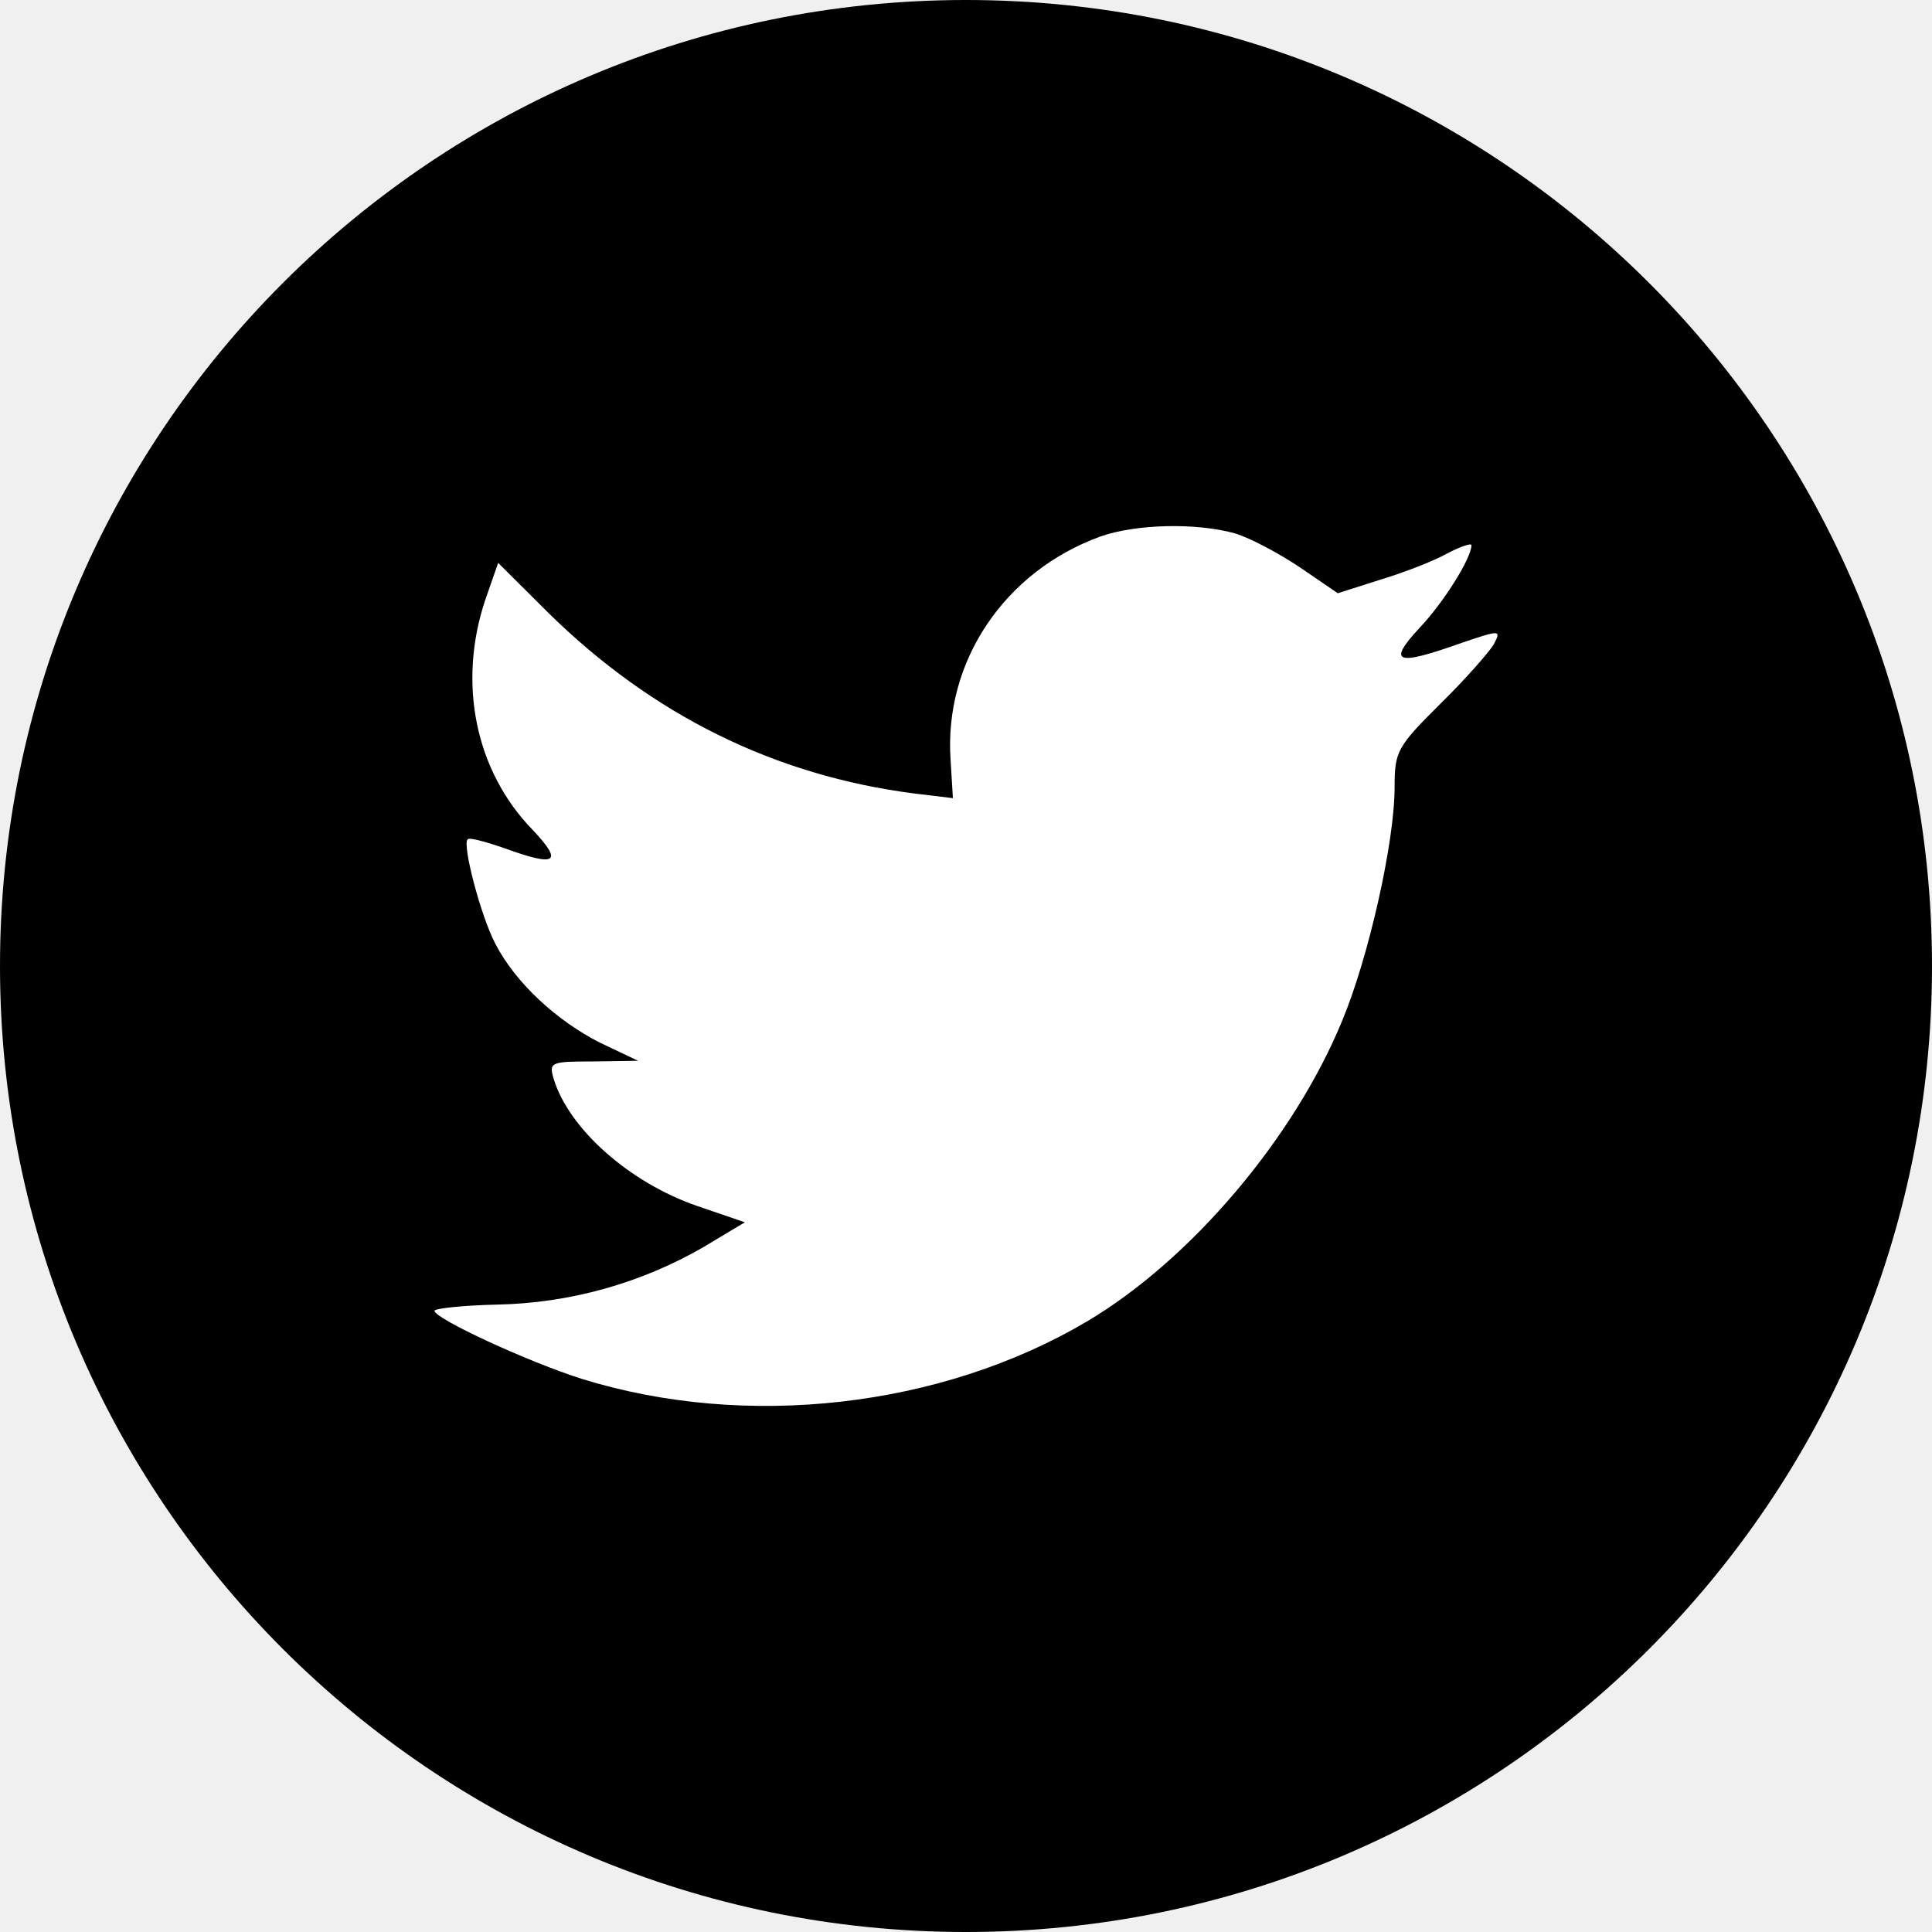
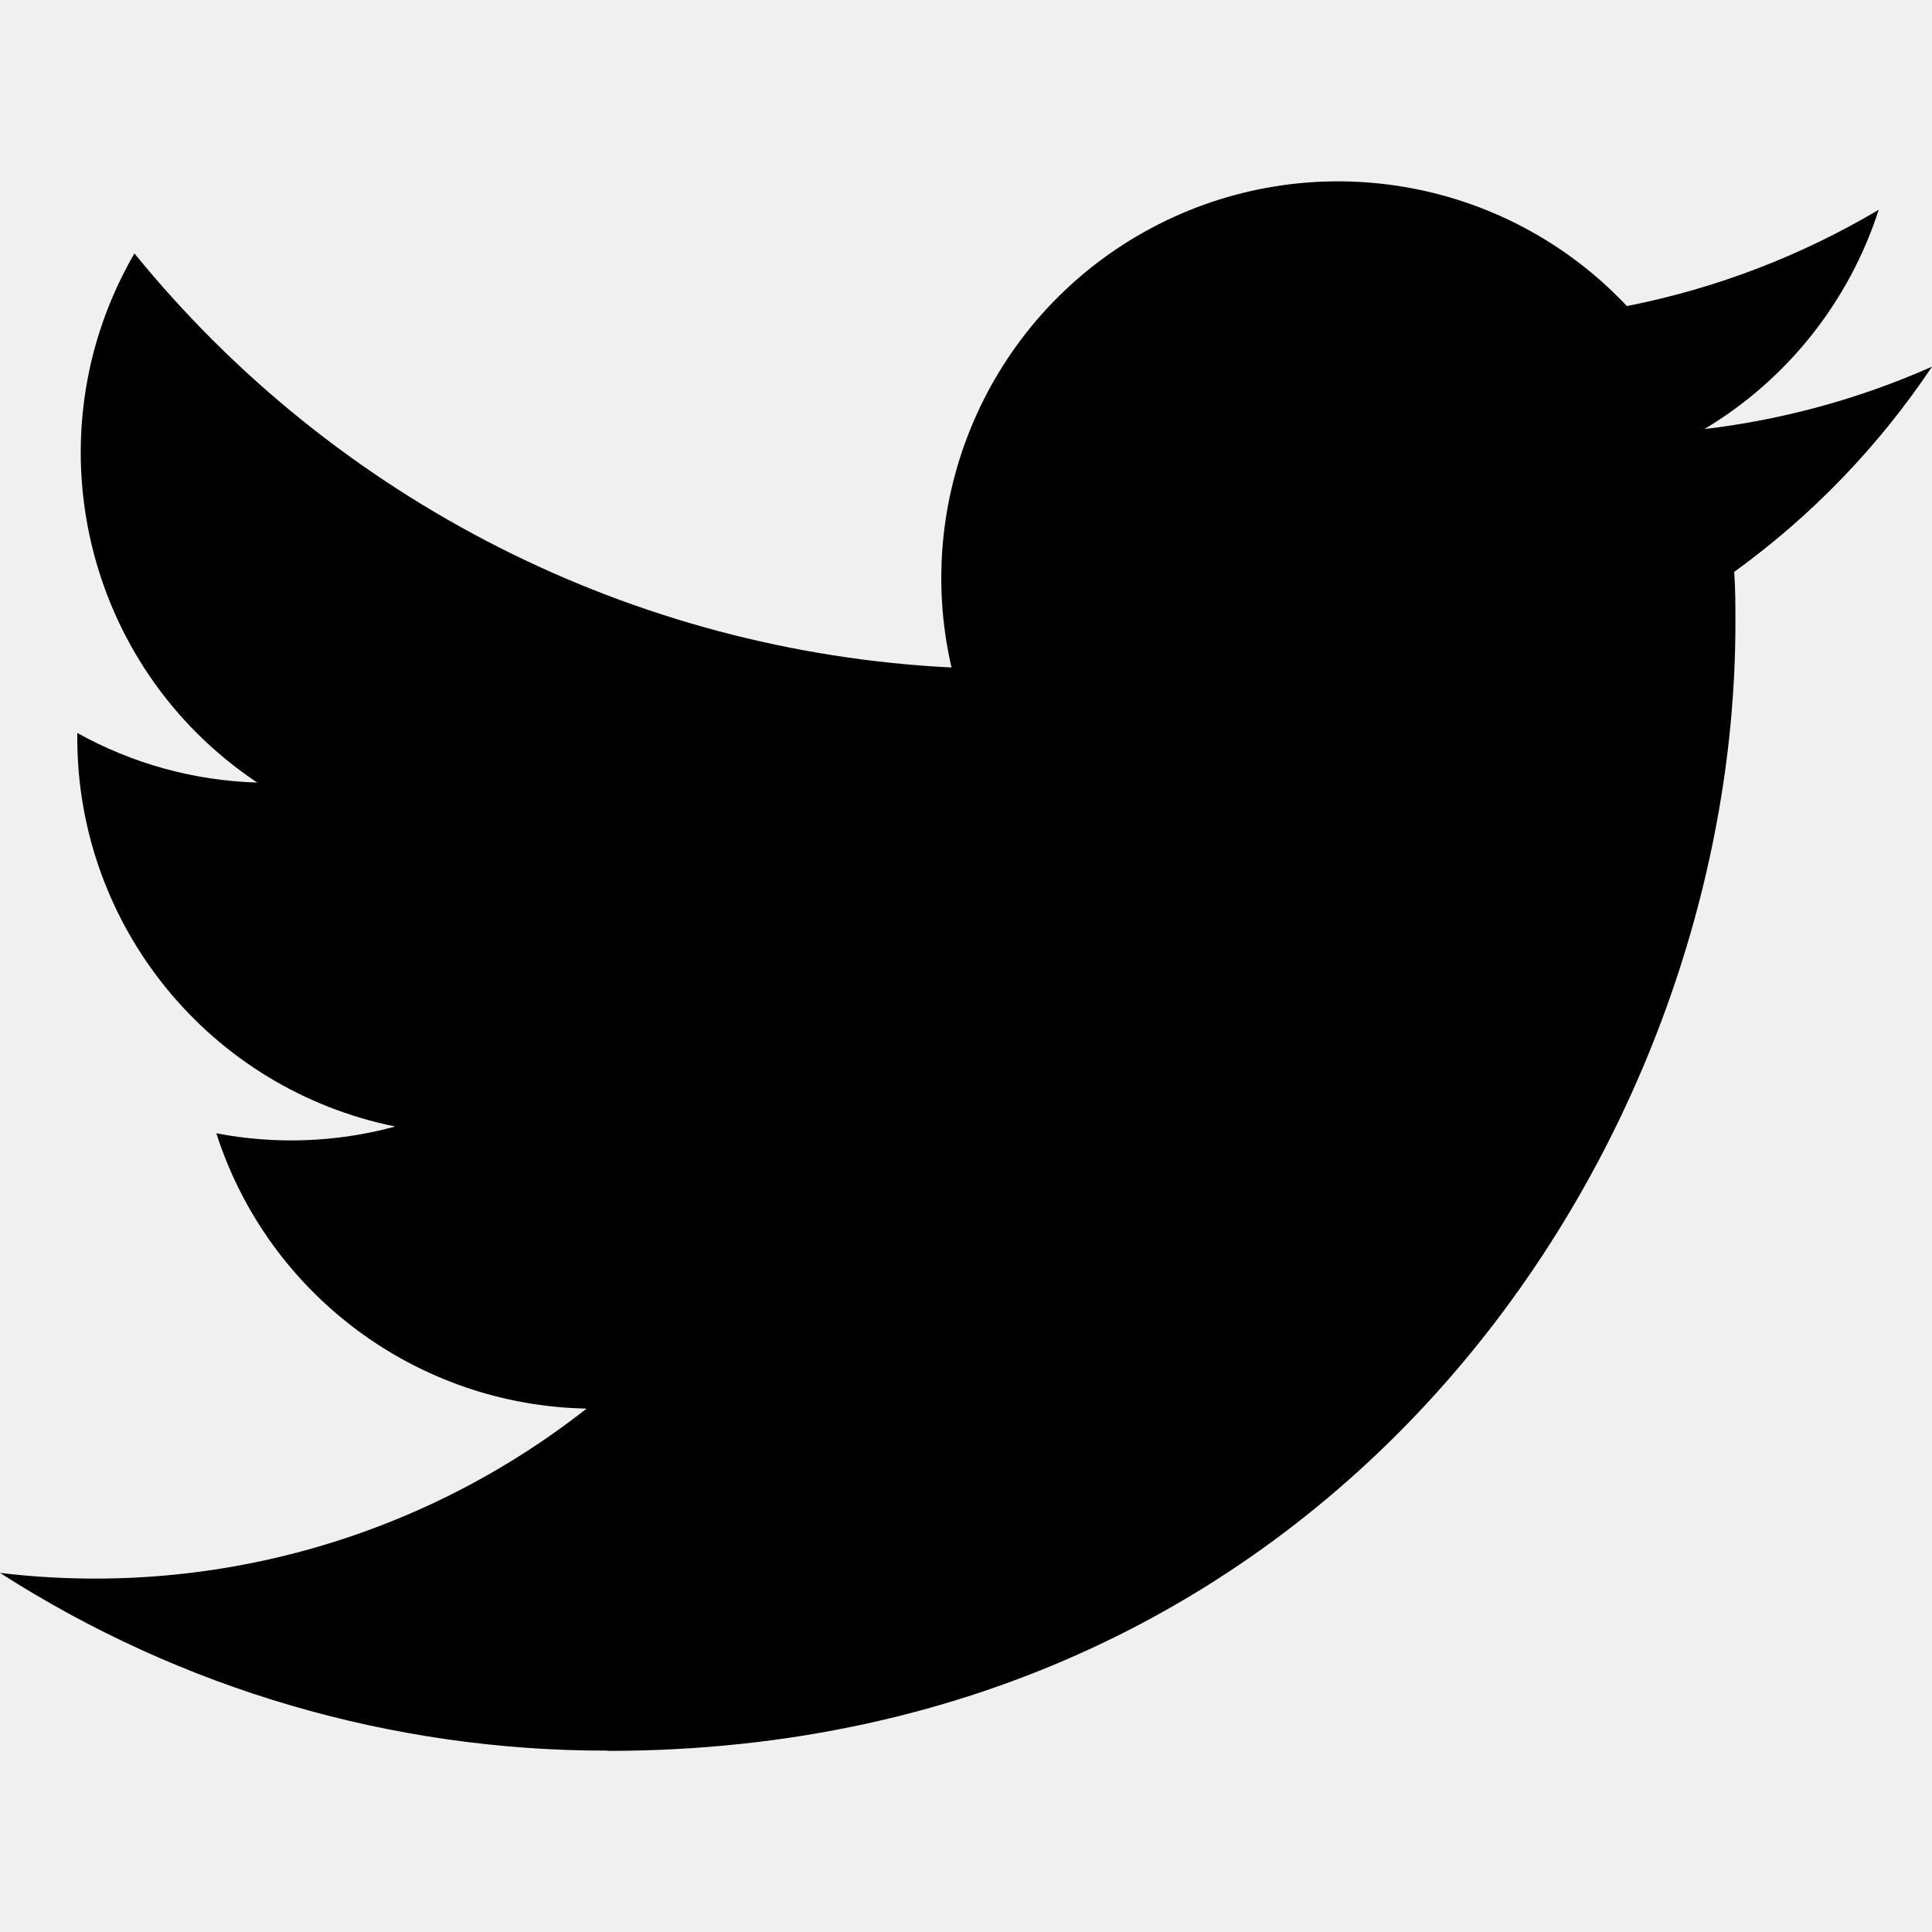
- <svg xmlns="http://www.w3.org/2000/svg" viewBox="0 0 32 32" id="twitter">
-   <path d="M16 0C7.163 0 0 7.163 0 16c0 8.836 7.163 16 16 16s16-7.164 16-16c0-8.837-7.163-16-16-16z" />
-   <path fill="#FFF" d="M18.226 8.886c-1.59.579-2.595 2.071-2.481 3.704l.038.63-.636-.077c-2.315-.296-4.338-1.299-6.056-2.984l-.84-.836-.215.617c-.458 1.376-.165 2.83.789 3.808.509.54.394.617-.483.296-.305-.103-.573-.18-.598-.141-.089.09.216 1.26.458 1.724.331.644 1.005 1.273 1.743 1.647l.624.296-.739.011c-.712 0-.738.013-.661.284.254.836 1.259 1.724 2.379 2.11l.789.27-.687.412a7.122 7.122 0 0 1-3.41.951c-.573.013-1.044.064-1.044.103 0 .128 1.553.848 2.455 1.132 2.71.836 5.929.475 8.346-.952 1.718-1.016 3.435-3.036 4.237-4.992.433-1.041.865-2.945.865-3.858 0-.592.038-.669.75-1.376.42-.412.814-.862.891-.99.128-.245.114-.245-.534-.026-1.081.386-1.234.335-.699-.244.394-.412.865-1.158.865-1.376 0-.038-.191.026-.407.141-.229.129-.738.322-1.12.437l-.687.219-.623-.426c-.344-.231-.826-.489-1.081-.566-.65-.18-1.642-.154-2.228.052z" />
+ <svg xmlns="http://www.w3.org/2000/svg" role="img" viewBox="0 0 24 24">
+   <path d="M21.543 7.104c.015.211.015.423.015.636 0 6.507-4.954 14.01-14.01 14.01v-.003A13.94 13.94 0 0 1 0 19.539a9.88 9.88 0 0 0 7.287-2.041 4.93 4.93 0 0 1-4.6-3.42 4.916 4.916 0 0 0 2.223-.084A4.926 4.926 0 0 1 .96 9.167v-.062a4.887 4.887 0 0 0 2.235.616A4.928 4.928 0 0 1 1.67 3.148 13.98 13.98 0 0 0 11.82 8.292a4.929 4.929 0 0 1 8.39-4.49 9.868 9.868 0 0 0 3.128-1.196 4.941 4.941 0 0 1-2.165 2.724A9.828 9.828 0 0 0 24 4.555a10.019 10.019 0 0 1-2.457 2.549z" />
</svg>
